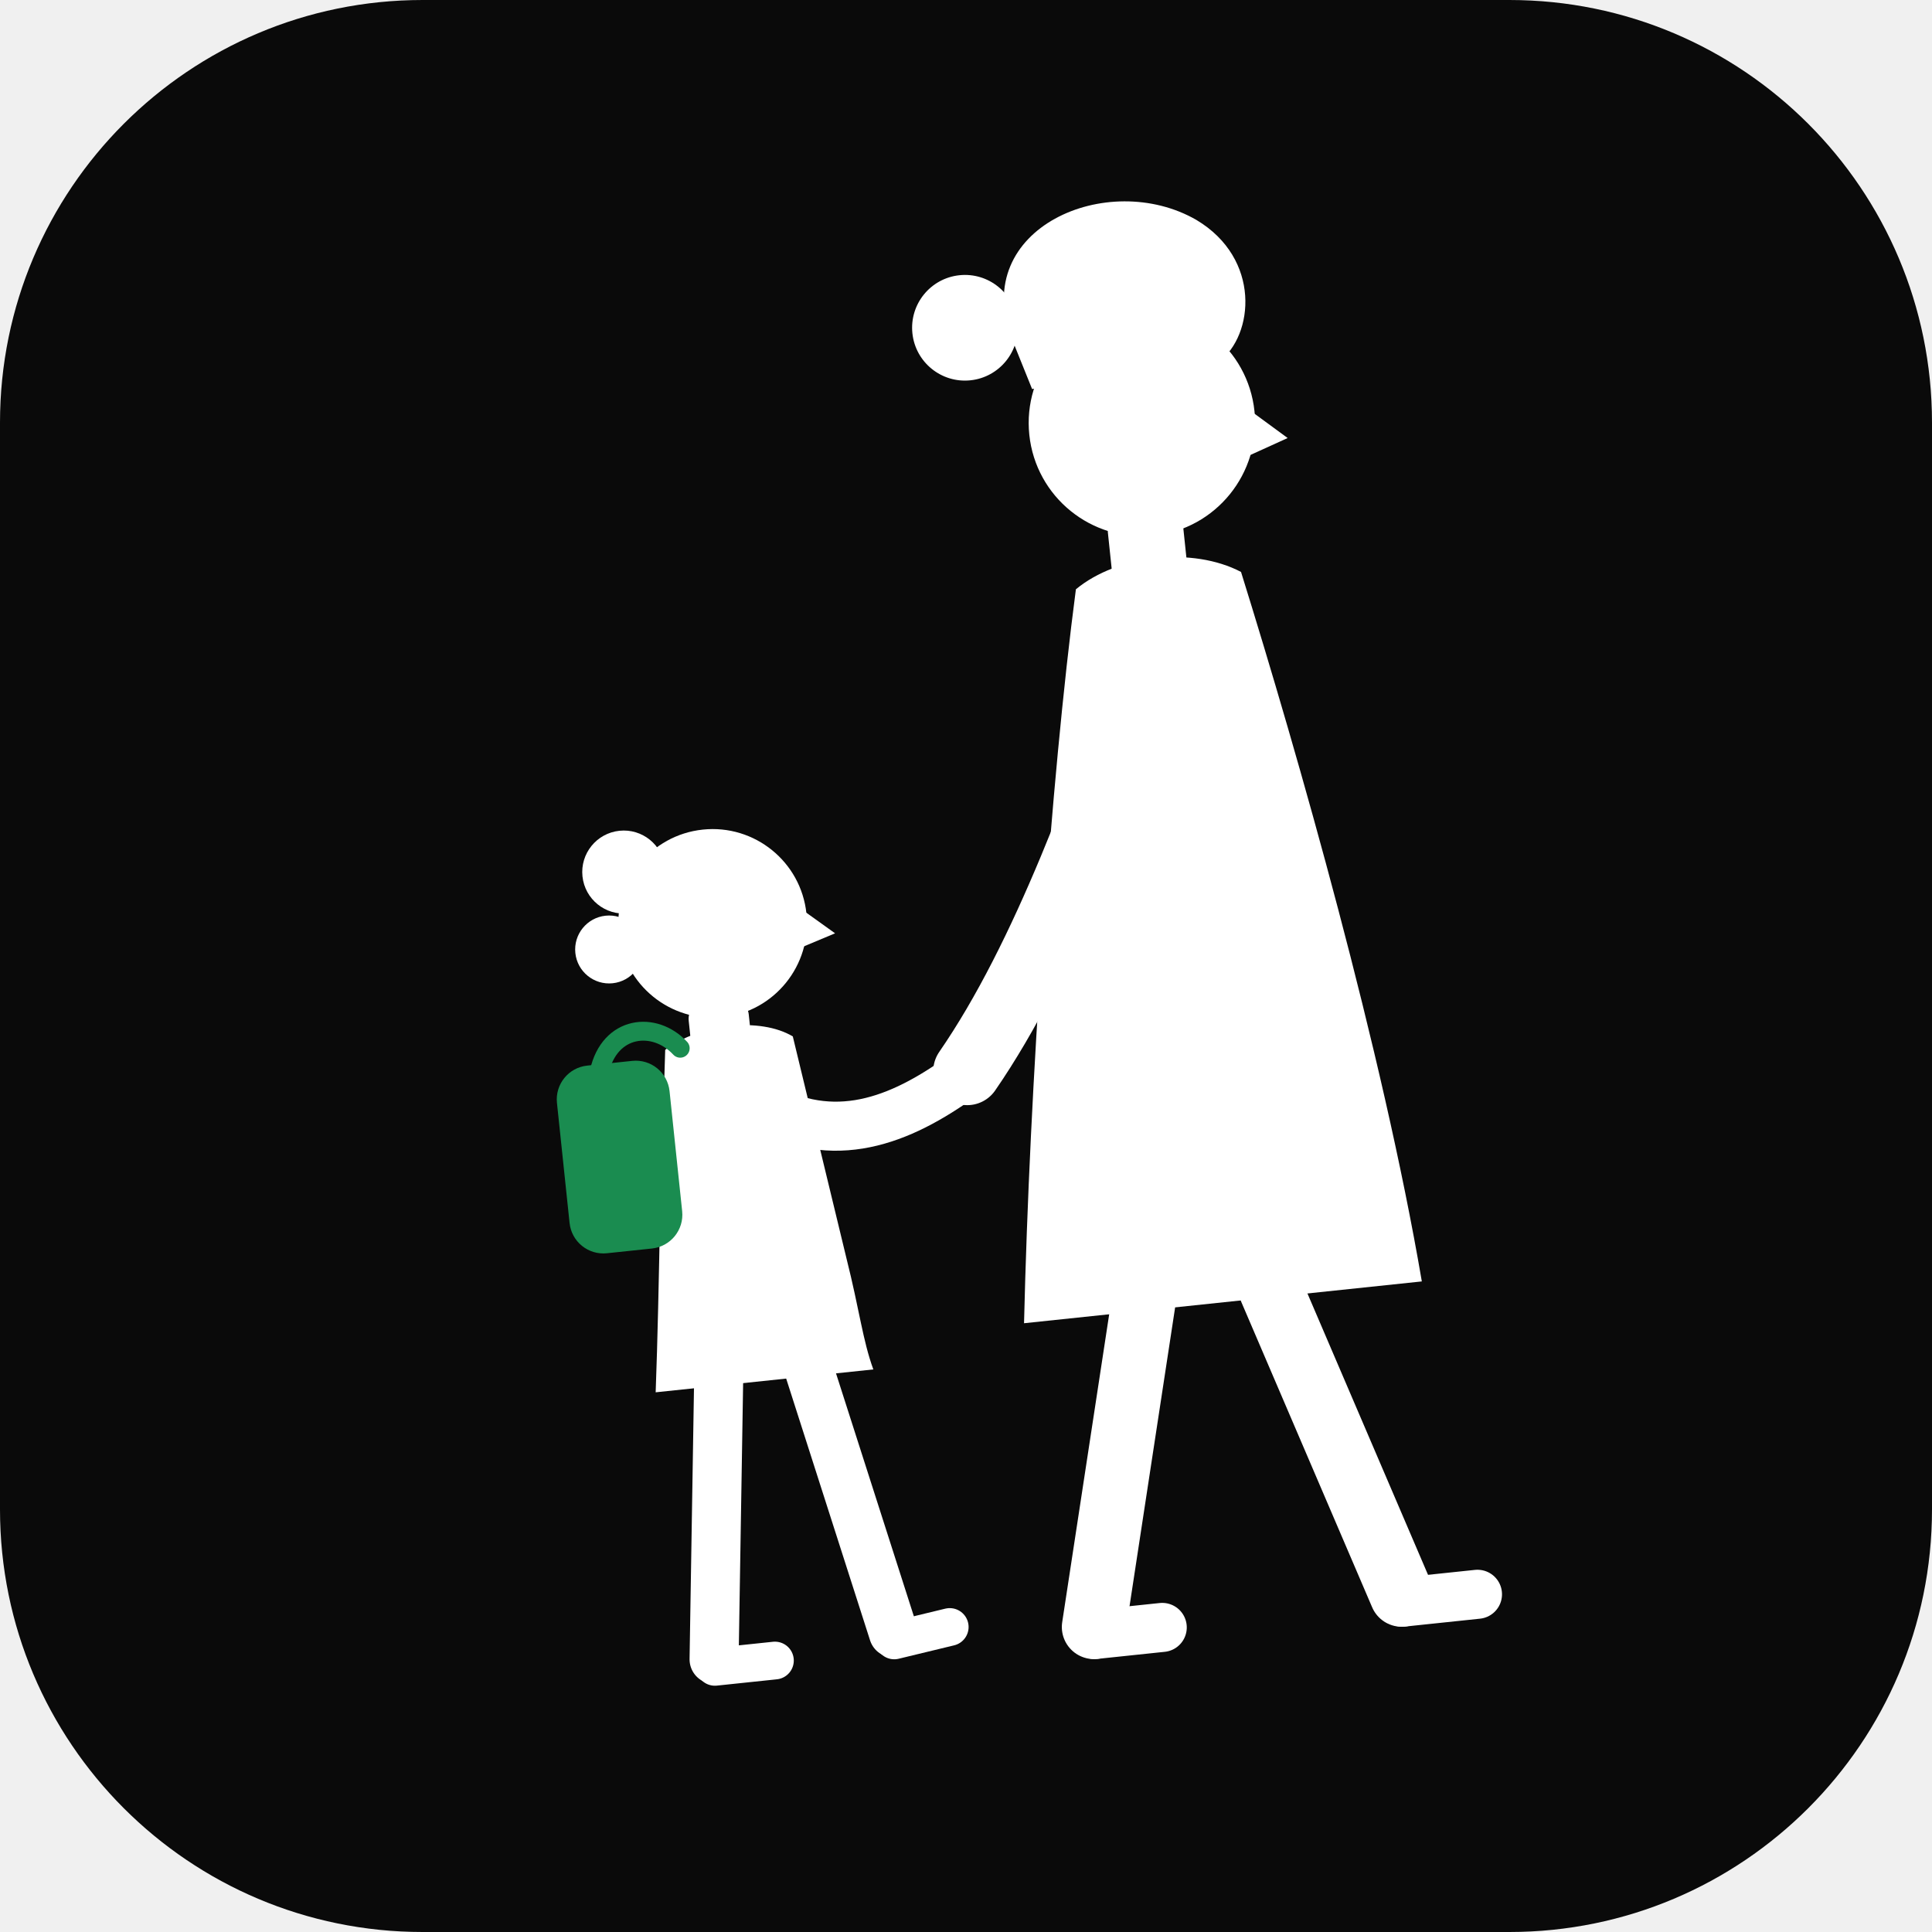
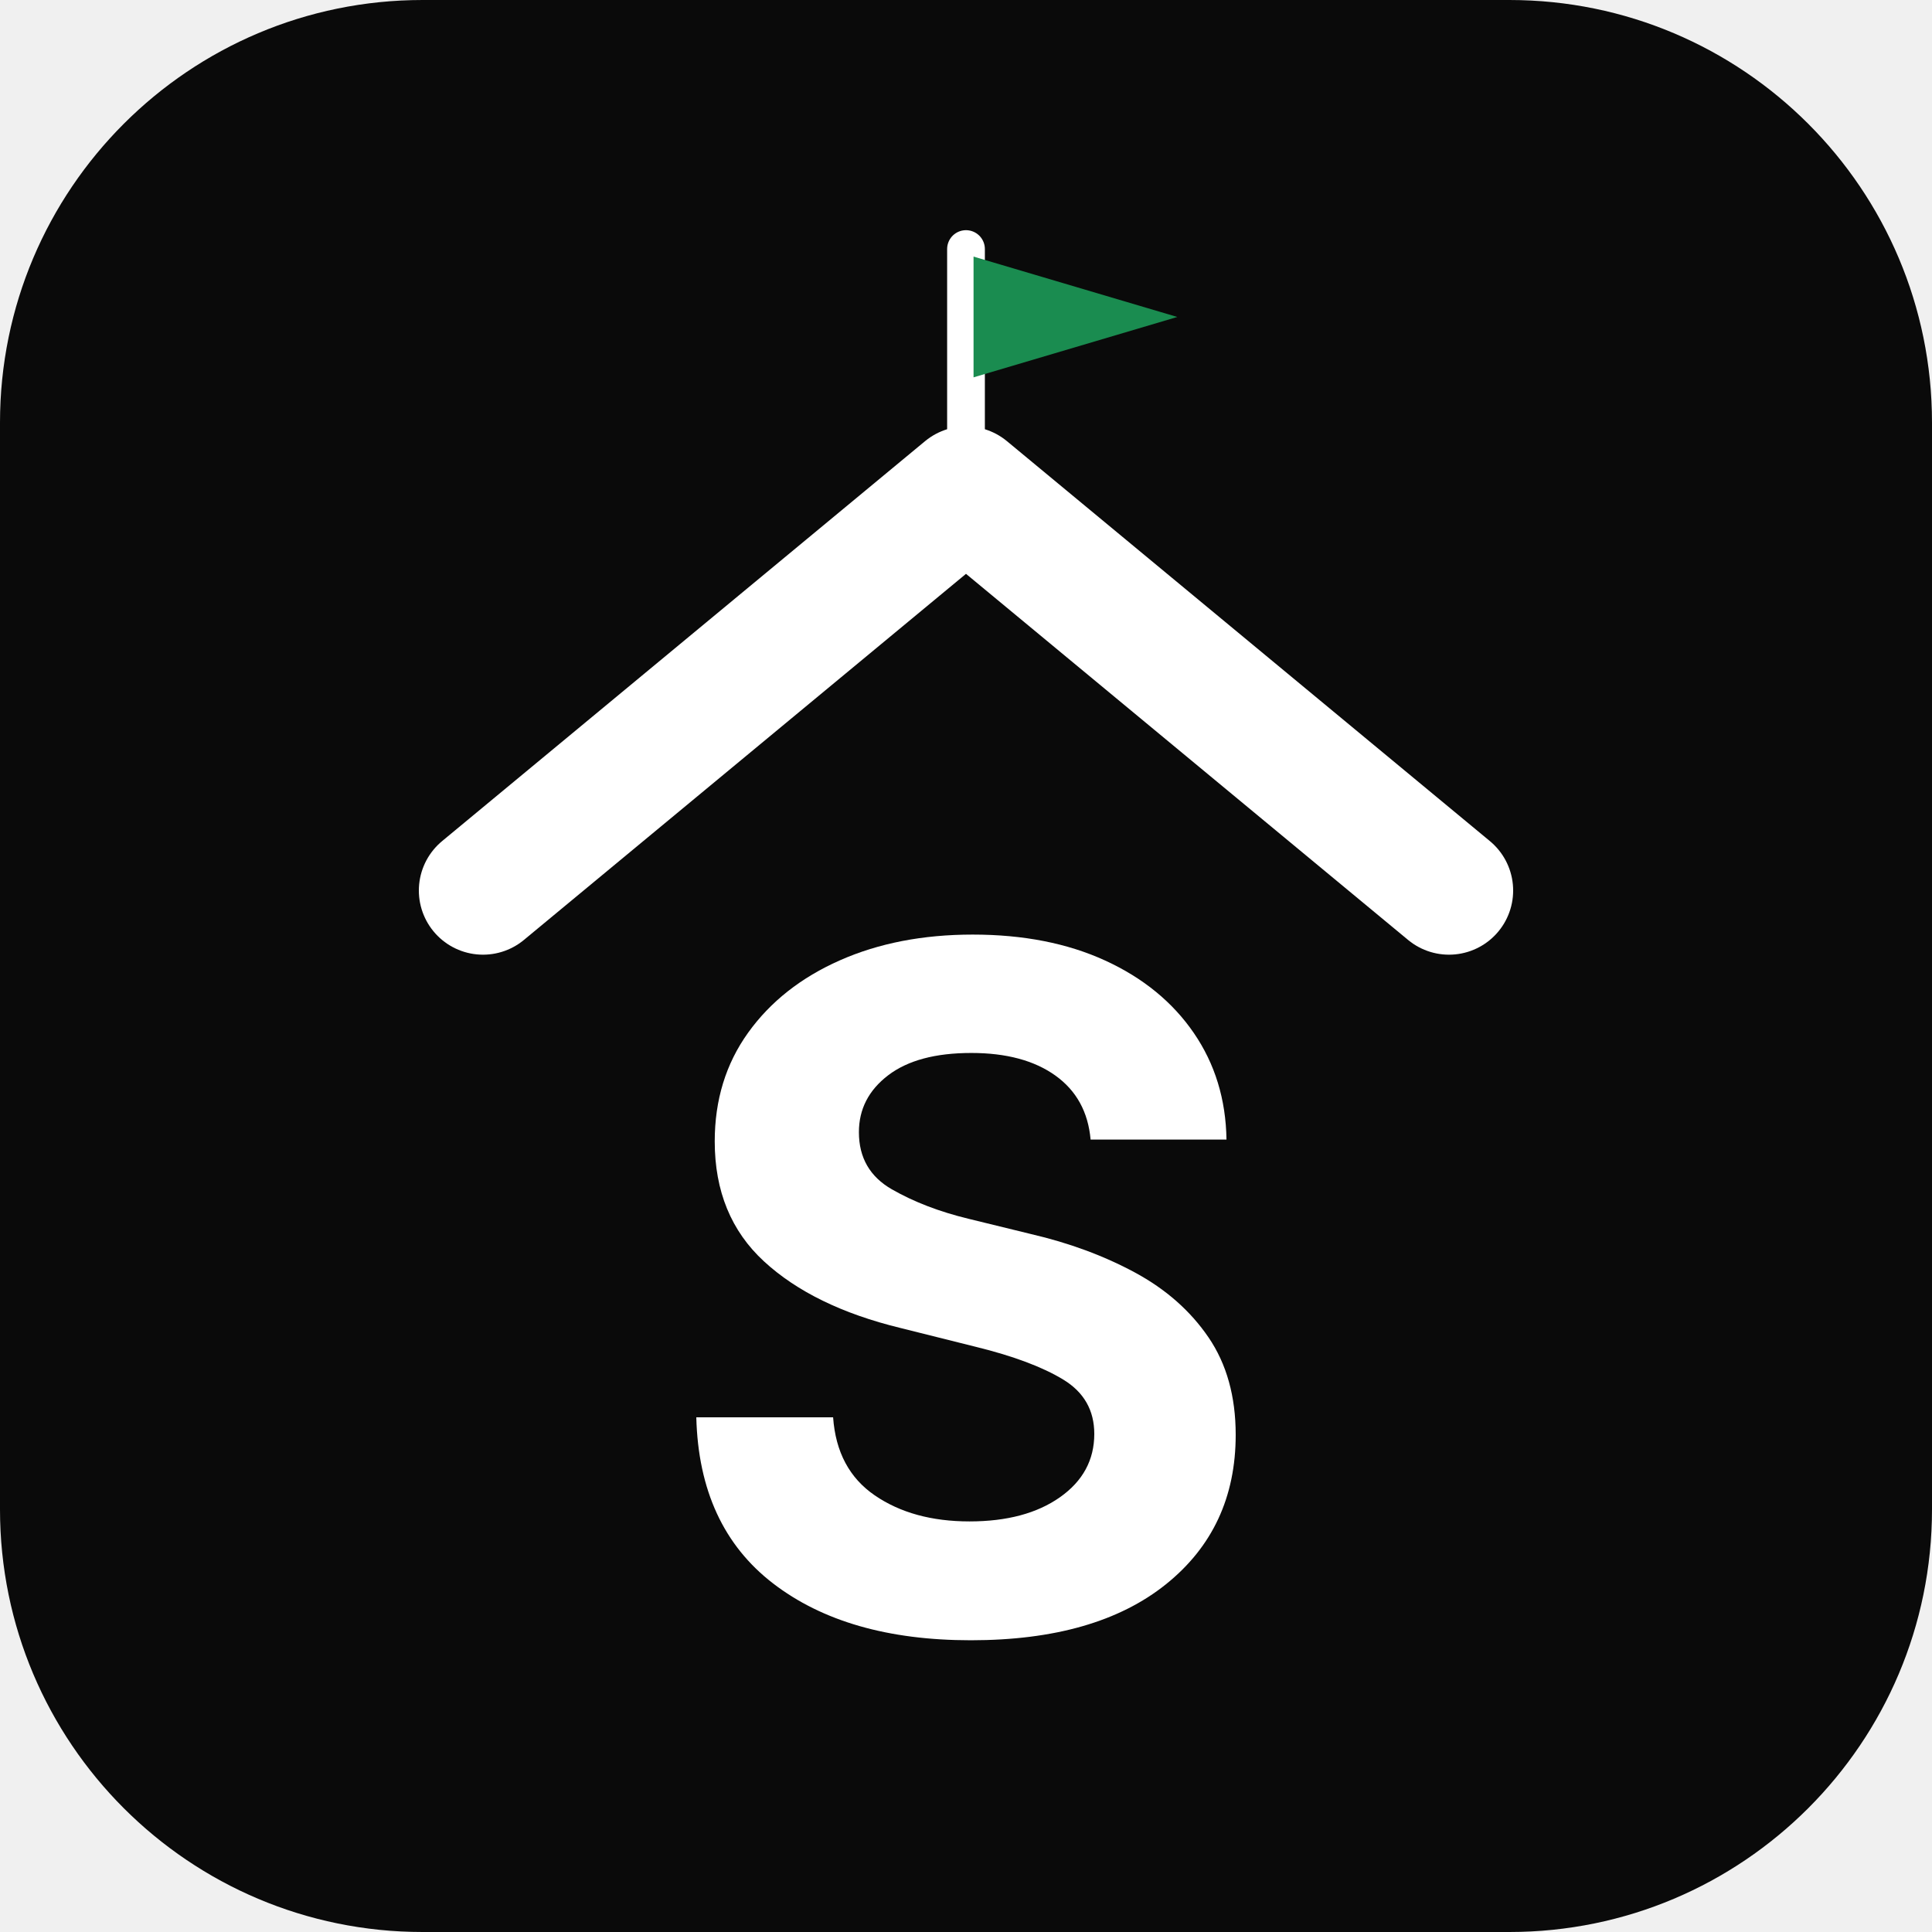
<svg xmlns="http://www.w3.org/2000/svg" viewBox="0 0 512 512" width="512" height="512">
  <rect width="512" height="512" rx="112" fill="#0A0A0A" />
-   <g transform="rotate(-6 256 300) translate(-14 0)" fill="#FFFFFF" stroke="#FFFFFF" stroke-linecap="round" stroke-linejoin="round">
-     <g transform="translate(120 0)">
-       <path stroke="none" d="M184 92 C176 62 214 50 236 66 C252 78 248 98 238 104 L188 106 Z" />
-       <circle stroke="none" cx="172" cy="88" r="14" />
-       <circle stroke="none" cx="216" cy="118" r="30" />
-       <path stroke="none" d="M243 116 L254 126 L242 130 Z" />
-       <rect stroke="none" x="204" y="140" width="20" height="22" rx="6" />
-       <path stroke="none" d="M194 160 C206 152 226 152 238 160 C248 210 262 290 266 352 L160 352 C168 290 182 210 194 160 Z" />
-       <path fill="none" stroke-width="18" d="M214 176 C196 214 176 256 152 284" />
-       <path fill="none" stroke-width="17" d="M226 350 L252 434" />
-       <path fill="none" stroke-width="17" d="M192 350 L170 434" />
-       <path fill="none" stroke-width="13" d="M252 436 L272 436" />
-       <path fill="none" stroke-width="13" d="M170 436 L188 436" />
-     </g>
-     <g transform="translate(-125 0)">
-       <circle stroke="none" cx="334" cy="238" r="25" />
-       <circle stroke="none" cx="312" cy="222" r="11" />
-       <circle stroke="none" cx="306" cy="242" r="9" />
-       <path stroke="none" d="M357 236 L366 244 L356 247 Z" />
-       <rect stroke="none" x="325" y="258" width="16" height="16" rx="5" />
-       <path stroke="none" d="M318 270 C328 264 344 264 352 270 L360 330 C362 344 362 352 364 360 L306 360 C308 346 310 330 312 314 Z" />
-       <path fill="none" stroke-width="13" d="M340 286 C358 300 376 296 394 286" />
-       <path fill="none" stroke-width="13" d="M323 358 L314 432" />
-       <path fill="none" stroke-width="13" d="M347 358 L362 430" />
-       <path fill="none" stroke-width="10" d="M314 434 L330 434" />
-       <path fill="none" stroke-width="10" d="M362 432 L377 430" />
-       <rect stroke="none" fill="#1A8C50" x="288" y="272" width="30" height="50" rx="9" />
-       <path fill="none" stroke="#1A8C50" stroke-width="5" d="M300 274 C304 262 316 262 322 270" />
-     </g>
-   </g>
+   <path d="M128 236 L256 130 L384 236" fill="none" stroke="#FFFFFF" stroke-width="34" stroke-linecap="round" stroke-linejoin="round" />
+   <path d="M256 132 L256 66" stroke="#FFFFFF" stroke-width="10" stroke-linecap="round" />
+   <path d="M258 68 L312 84 L258 100 Z" fill="#1A8C50" />
+   <path d="M257.282 434.686Q224.445 434.686 204.853 419.61Q185.26 404.534 184.528 375.604H220.783Q221.759 389.397 231.83 396.294Q241.901 403.191 256.916 403.191Q271.808 403.191 280.902 396.783Q289.997 390.374 289.997 379.998Q289.997 370.599 281.757 365.594Q273.517 360.589 258.625 356.927L238.605 351.922Q215.534 346.307 202.472 334.283Q189.411 322.259 189.411 302.483Q189.411 286.004 198.261 273.675Q207.111 261.346 222.553 254.51Q237.995 247.674 257.77 247.674Q277.912 247.674 292.926 254.571Q307.941 261.468 316.364 273.736Q324.787 286.004 325.031 301.995H289.02Q288.043 291.009 279.682 285.027Q271.32 279.046 257.404 279.046Q243.122 279.046 235.37 284.966Q227.619 290.887 227.619 300.042Q227.619 310.174 236.347 315.179Q245.075 320.184 256.671 322.991L273.151 327.02Q288.41 330.56 300.739 337.212Q313.068 343.865 320.27 354.424Q327.472 364.983 327.472 380.242Q327.472 405.022 308.979 419.854Q290.485 434.686 257.282 434.686Z" fill="#FFFFFF" />
</svg>
